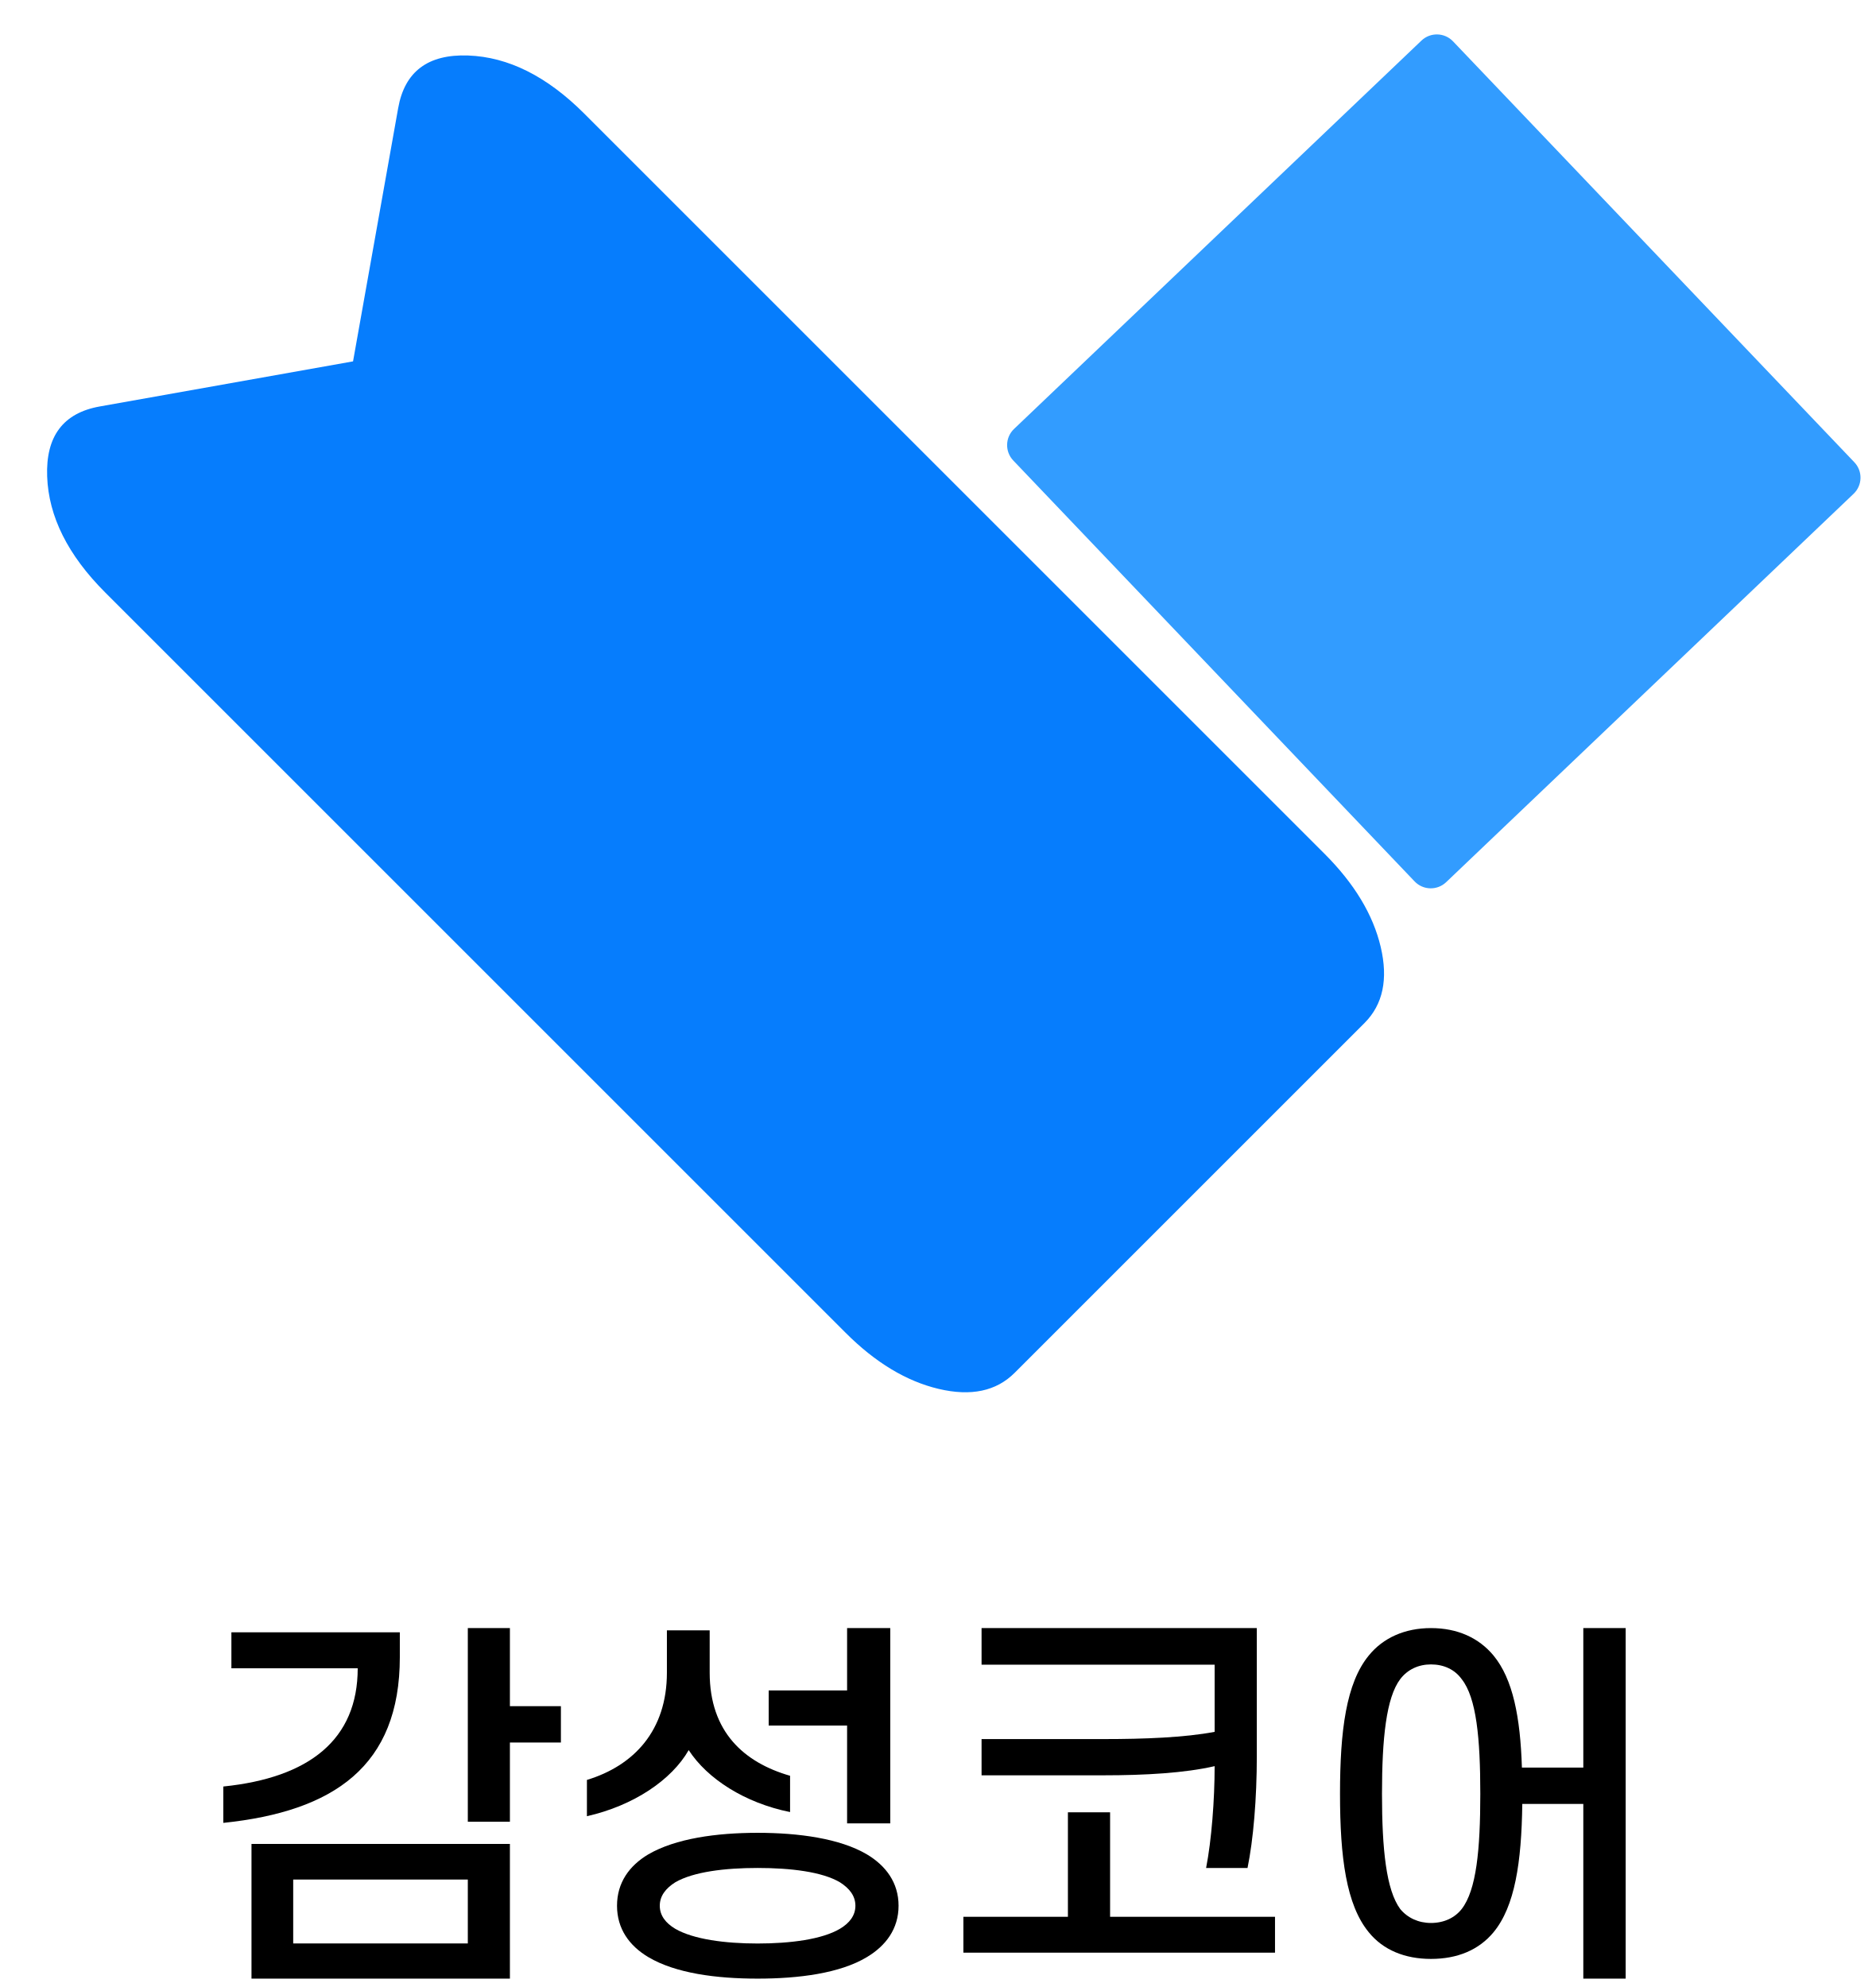
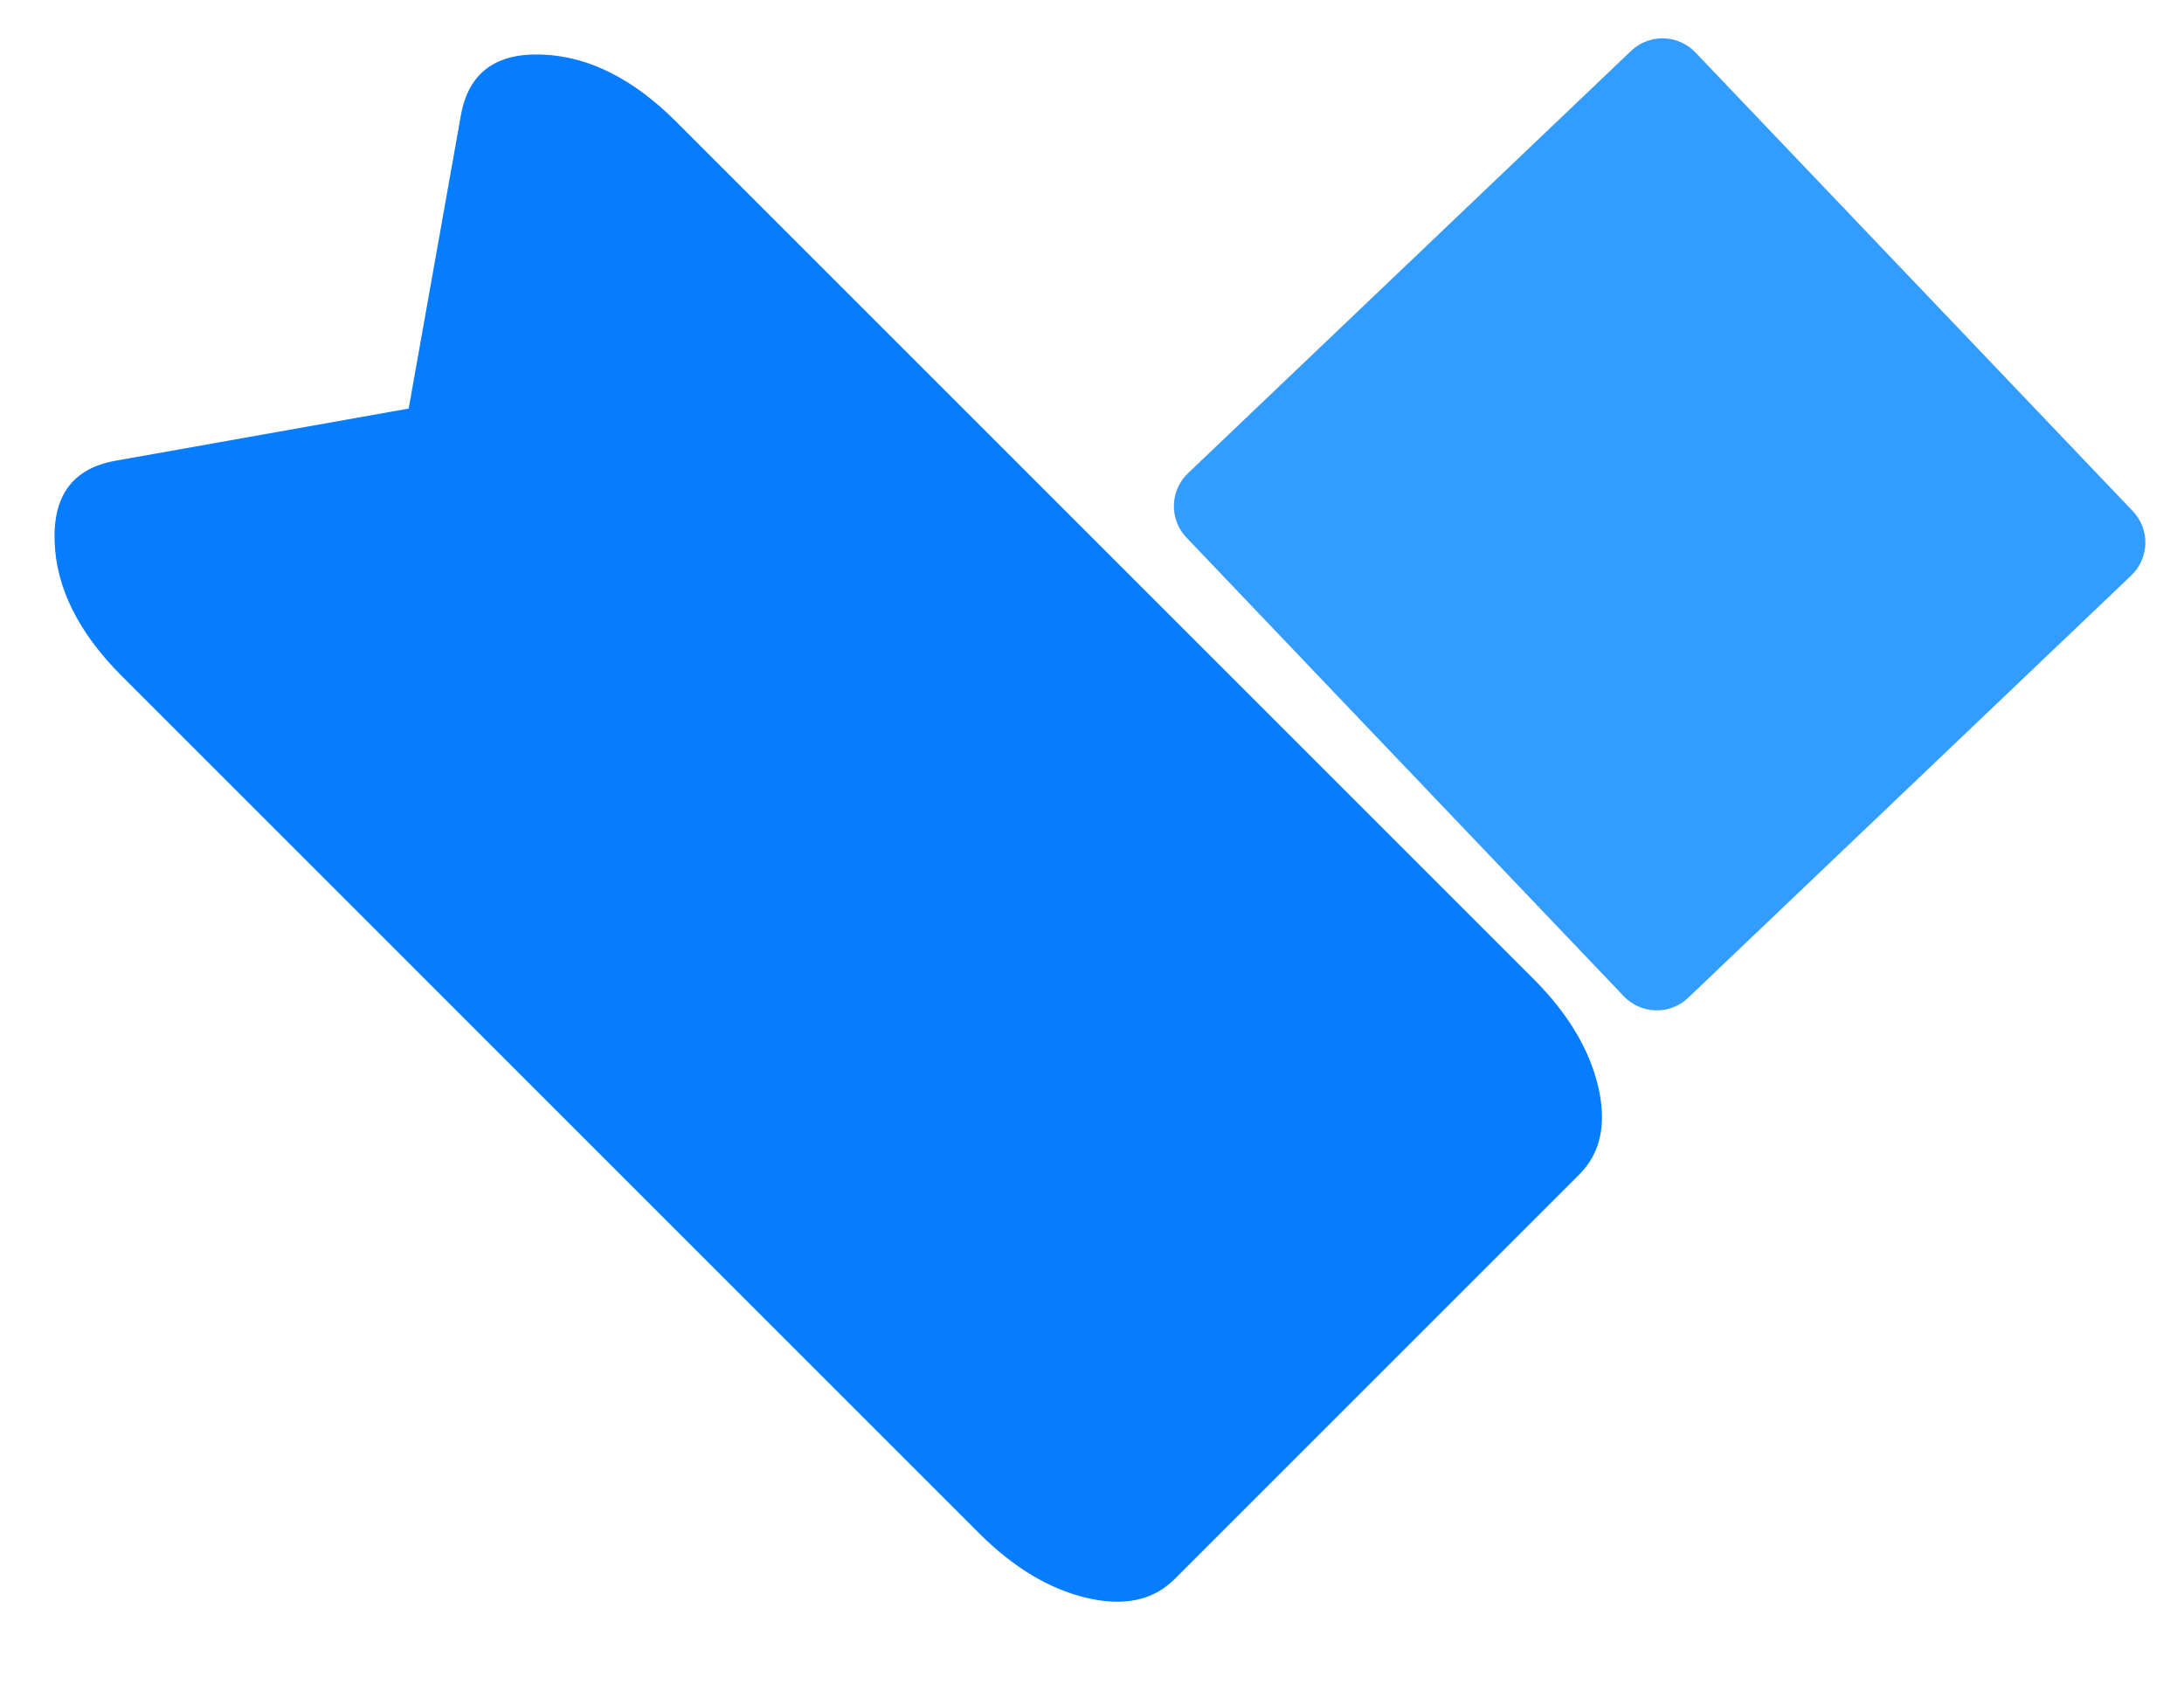
- <svg xmlns="http://www.w3.org/2000/svg" width="84" height="89" viewBox="0 0 84 89" fill="none">
-   <g id="Group 365">
-     <g id="Group 362">
-       <g id="Group 360">
-         <path id="Rectangle 1473" d="M59.678 41.901L42.419 60.944L3.168 21.694L18.213 19.137L21.319 3.542L59.678 41.901Z" fill="#067DFD" />
-         <path id="Vector" d="M15.811 16.186L17.832 4.842C18.122 3.206 19.166 2.421 20.964 2.486C22.76 2.55 24.493 3.416 26.163 5.086L59.319 38.242C60.654 39.577 61.493 40.967 61.834 42.412C62.175 43.857 61.935 44.991 61.115 45.816L45.439 61.492C44.617 62.314 43.482 62.553 42.036 62.21C40.589 61.867 39.199 61.028 37.867 59.693L4.712 26.538C3.042 24.868 2.175 23.135 2.112 21.339C2.046 19.541 2.832 18.497 4.467 18.206L15.811 16.186ZM19.067 19.442L6.503 21.662C5.876 21.767 5.582 22.171 5.621 22.874C5.661 23.58 5.998 24.249 6.63 24.881L39.652 57.903C40.098 58.349 40.622 58.645 41.224 58.789C41.826 58.933 42.265 58.867 42.542 58.59L58.216 42.916C58.491 42.641 58.558 42.203 58.417 41.602C58.276 41.001 57.981 40.477 57.531 40.029L24.503 7.001C23.871 6.369 23.203 6.034 22.5 5.995C21.796 5.957 21.392 6.251 21.287 6.878L19.067 19.442ZM50.379 50.753L59.317 41.815L41.441 59.692L50.379 50.753Z" fill="#067DFD" />
-       </g>
-       <rect id="Rectangle 1500" x="64.383" y="1.128" width="28.047" height="27.209" rx="1" transform="rotate(46.3682 64.3828 1.12793)" fill="#329CFF" />
+ <svg xmlns="http://www.w3.org/2000/svg" width="48" height="37" viewBox="0 0 48 37" fill="none">
+   <g id="Group 361">
+     <g id="Group 360">
+       <path id="Rectangle 1473" d="M33.9 23.587L24.096 34.404L1.801 12.11L10.347 10.658L12.111 1.799L33.9 23.587Z" fill="#067DFD" />
+       <path id="Vector" d="M8.982 8.981L10.129 2.537C10.294 1.608 10.887 1.162 11.909 1.199C12.929 1.235 13.913 1.727 14.862 2.676L33.694 21.509C34.453 22.267 34.929 23.057 35.123 23.878C35.317 24.698 35.181 25.343 34.715 25.811L25.811 34.715C25.343 35.182 24.699 35.318 23.877 35.123C23.055 34.928 22.266 34.452 21.509 33.694L2.677 14.861C1.728 13.912 1.236 12.928 1.2 11.908C1.163 10.886 1.609 10.293 2.538 10.128L8.982 8.981ZM10.831 10.83L3.694 12.091C3.338 12.151 3.171 12.38 3.193 12.78C3.216 13.181 3.407 13.561 3.766 13.92L22.523 32.676C22.777 32.93 23.075 33.098 23.416 33.18C23.758 33.262 24.008 33.224 24.165 33.067L33.068 24.164C33.224 24.008 33.262 23.759 33.182 23.417C33.102 23.076 32.934 22.778 32.679 22.524L13.919 3.764C13.56 3.405 13.18 3.214 12.781 3.193C12.381 3.171 12.151 3.338 12.092 3.694L10.831 10.83ZM28.616 28.616L33.693 23.538L23.539 33.693L28.616 28.616Z" fill="#067DFD" />
    </g>
-     <g id="ê°ì±ì½ì´">
-       <path id="Vector_2" d="M66.295 80.35C66.295 77.858 66.121 76.04 65.46 75.209C65.147 74.776 64.659 74.551 64.085 74.551C63.528 74.551 63.04 74.776 62.71 75.209C62.083 76.04 61.892 77.858 61.892 80.35C61.892 82.843 62.083 84.661 62.71 85.509C63.04 85.907 63.528 86.132 64.085 86.132C64.659 86.132 65.147 85.907 65.46 85.509C66.121 84.661 66.295 82.843 66.295 80.35ZM60.012 80.35C60.012 77.511 60.29 75.382 61.3 74.153C61.944 73.357 62.919 72.924 64.085 72.924C65.269 72.924 66.226 73.357 66.887 74.153C67.758 75.209 68.088 76.923 68.158 79.173H70.908V72.924H72.805V88.625H70.908V80.8H68.175C68.141 83.415 67.845 85.388 66.887 86.548C66.226 87.344 65.269 87.742 64.085 87.742C62.919 87.742 61.944 87.344 61.3 86.548C60.29 85.319 60.012 83.189 60.012 80.35Z" fill="black" />
-       <path id="Vector_3" d="M54.397 79.108C53.062 79.416 51.293 79.518 49.421 79.518H43.959V77.895H49.455C51.241 77.895 53.062 77.827 54.397 77.571V74.564H43.959V72.924H56.286V78.664C56.286 80.56 56.13 82.405 55.87 83.669H54.015C54.258 82.422 54.397 80.629 54.397 79.108ZM43.145 87.462V85.856H47.826V81.175H49.715V85.856H57.101V87.462H43.145Z" fill="black" />
-       <path id="Vector_4" d="M31.783 73.025V74.92C31.783 77.577 33.326 78.947 35.383 79.539V81.164C33.361 80.758 31.676 79.675 30.843 78.389C30.08 79.725 28.378 80.876 26.285 81.35V79.725C28.395 79.083 29.867 77.509 29.867 74.92V73.025H31.783ZM39.87 81.671H37.937V77.289H34.425V75.716H37.937V72.924H39.87V81.671ZM33.929 88.625C32.084 88.625 30.258 88.388 29.034 87.661C28.183 87.153 27.633 86.392 27.633 85.36C27.633 84.328 28.183 83.566 29.034 83.059C30.258 82.348 32.084 82.094 33.929 82.094C35.773 82.094 37.617 82.348 38.823 83.059C39.674 83.566 40.242 84.328 40.242 85.36C40.242 86.392 39.674 87.153 38.823 87.661C37.617 88.388 35.773 88.625 33.929 88.625ZM33.929 83.668C32.474 83.668 31.056 83.837 30.24 84.311C29.814 84.581 29.548 84.92 29.548 85.36C29.548 85.8 29.814 86.138 30.24 86.392C31.056 86.866 32.474 87.052 33.929 87.052C35.401 87.052 36.819 86.866 37.617 86.392C38.043 86.138 38.309 85.8 38.309 85.36C38.309 84.92 38.043 84.581 37.617 84.311C36.819 83.837 35.401 83.668 33.929 83.668Z" fill="black" />
-       <path id="Vector_5" d="M16.02 74.724H10.363V73.112H17.906V74.227C17.906 79.112 14.948 81.135 10 81.649V80.02C13.858 79.626 16.02 77.912 16.02 74.724ZM22.836 72.924V76.421H25.12V78.049H22.836V81.597H20.951V72.924H22.836ZM11.263 88.625V82.591H22.836V88.625H11.263ZM20.951 84.186H13.131V87.048H20.951V84.186Z" fill="black" />
-     </g>
+     <rect id="Rectangle 1500" x="36.572" y="0.429" width="15.931" height="15.455" rx="1" transform="rotate(46.3682 36.5723 0.428711)" fill="#329CFF" />
  </g>
</svg>
